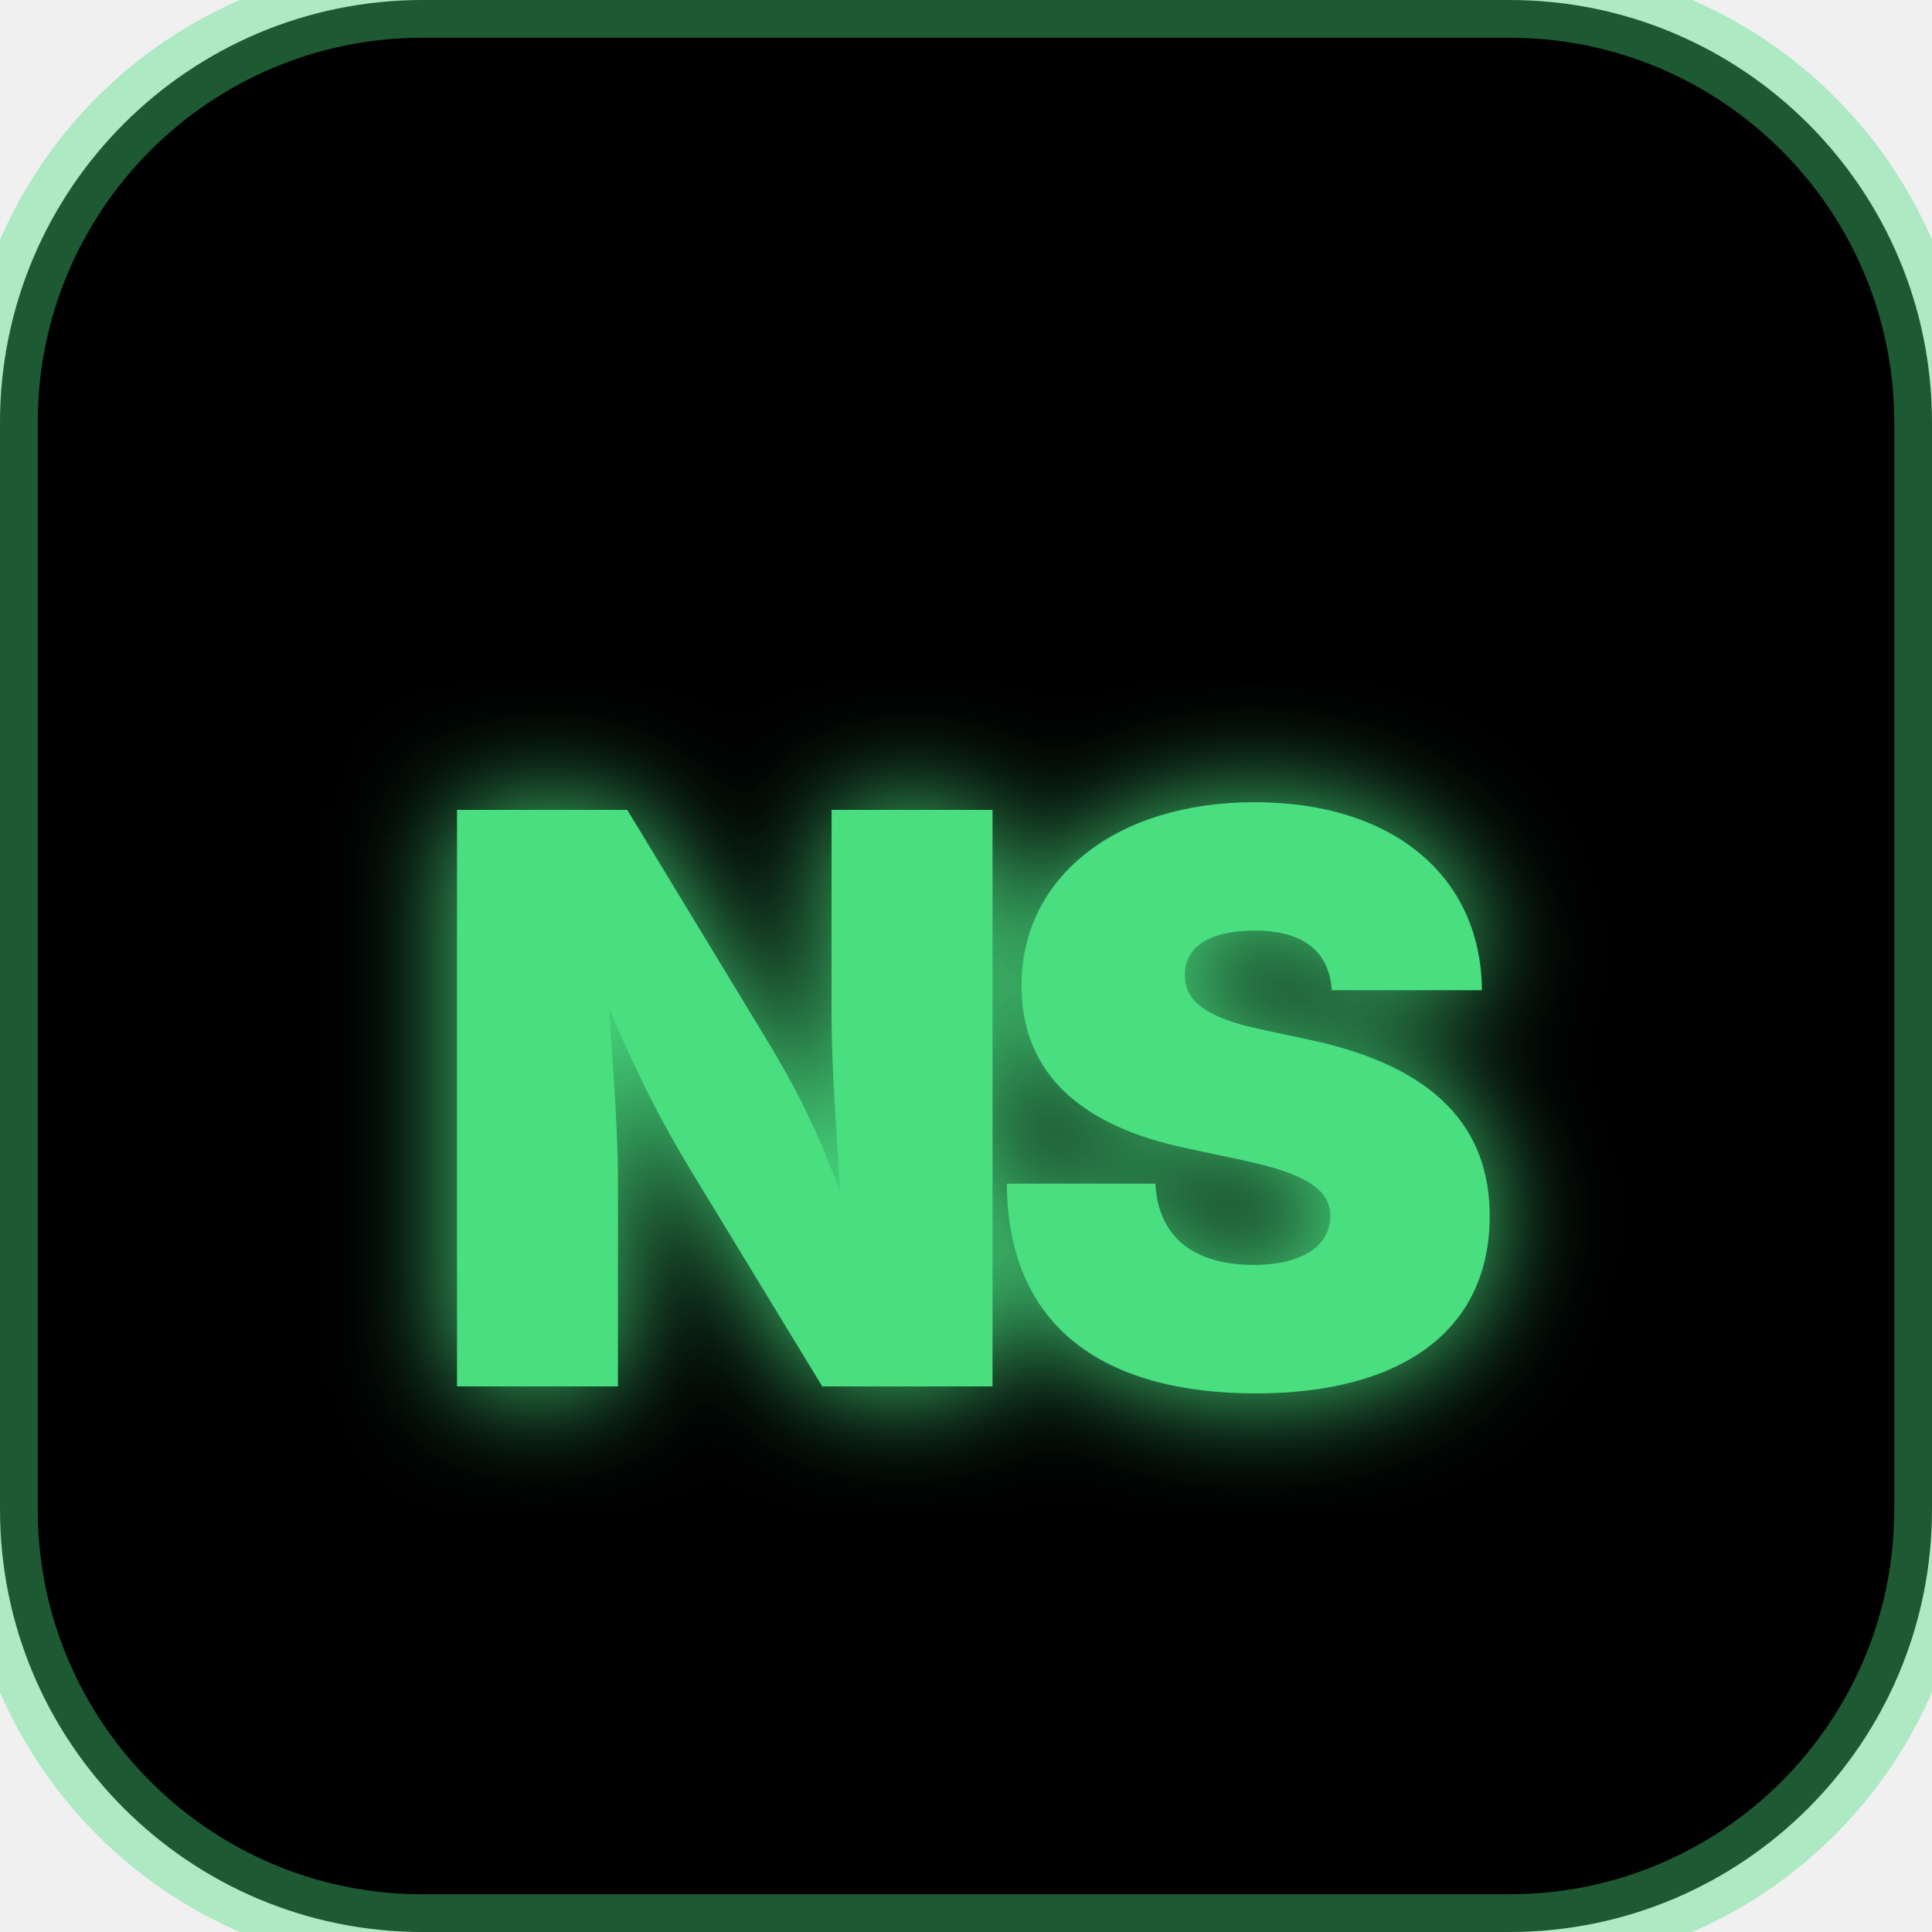
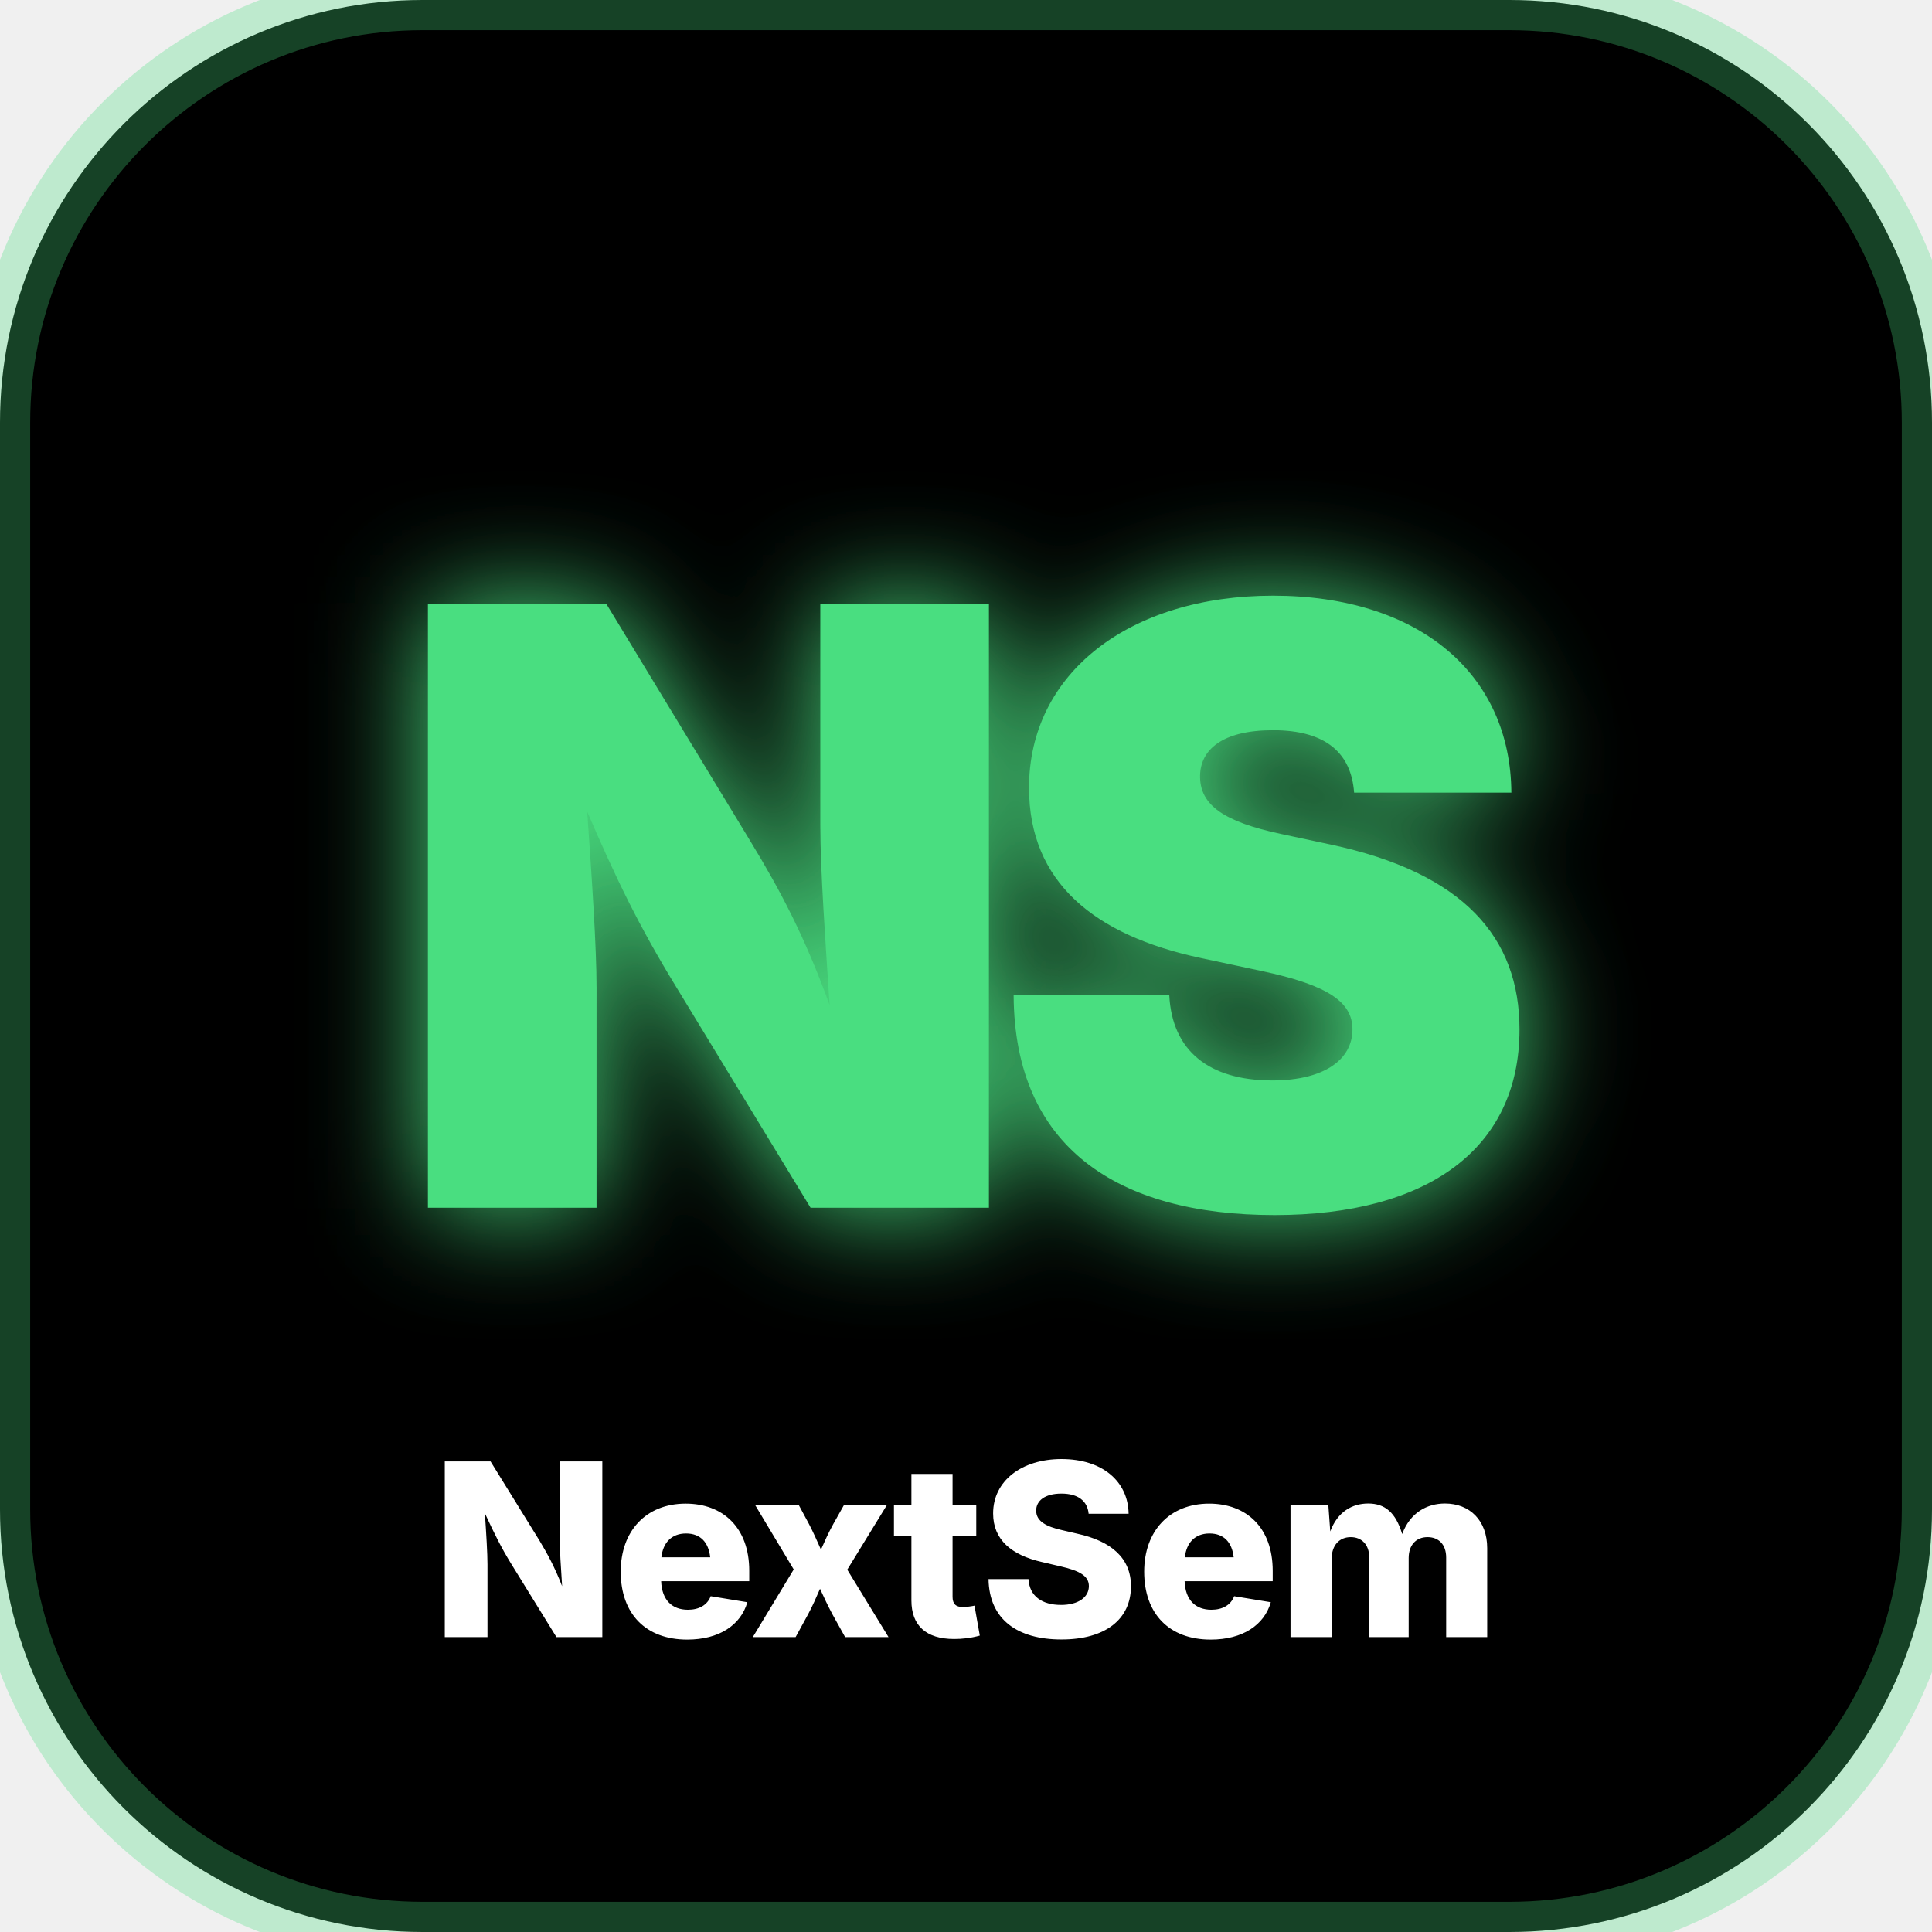
<svg xmlns="http://www.w3.org/2000/svg" viewBox="0 0 512 512" width="512" height="512">
  <defs>
    <filter id="neon-glow" x="-20%" y="-20%" width="140%" height="140%">
      <feGaussianBlur stdDeviation="15" result="blur" />
      <feMerge>
        <feMergeNode in="blur" />
        <feMergeNode in="SourceGraphic" />
      </feMerge>
    </filter>
  </defs>
-   <rect width="512" height="512" rx="112" fill="#000000" stroke="#4ade80" stroke-width="20" stroke-opacity="0.4" />
-   <text x="50%" y="56%" dominant-baseline="middle" text-anchor="middle" font-family="system-ui, -apple-system, sans-serif" font-weight="900" font-size="210" fill="#4ade80" filter="url(#neon-glow)" letter-spacing="-12">NS</text>
+   <rect width="512" height="512" rx="112" fill="#000000" stroke="#4ade80" stroke-width="16" stroke-opacity="0.3" />
+   <text x="50%" y="46%" dominant-baseline="middle" text-anchor="middle" font-family="system-ui, -apple-system, sans-serif" font-weight="900" font-size="220" fill="#4ade80" filter="url(#neon-glow)" letter-spacing="-10">NS</text>
+   <text x="50%" y="80%" dominant-baseline="middle" text-anchor="middle" font-family="system-ui, -apple-system, sans-serif" font-weight="800" font-size="64" fill="#ffffff" letter-spacing="-1">NextSem</text>
</svg>
